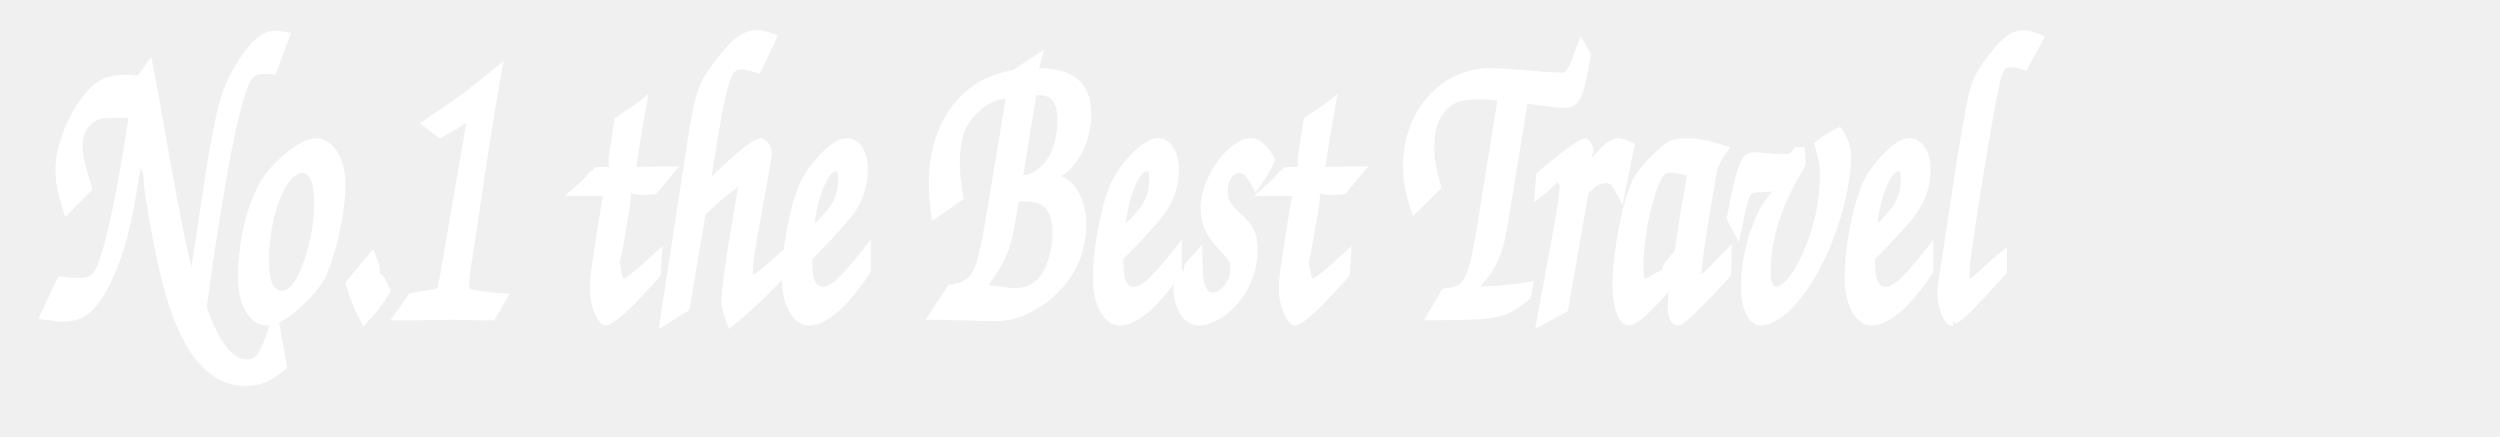
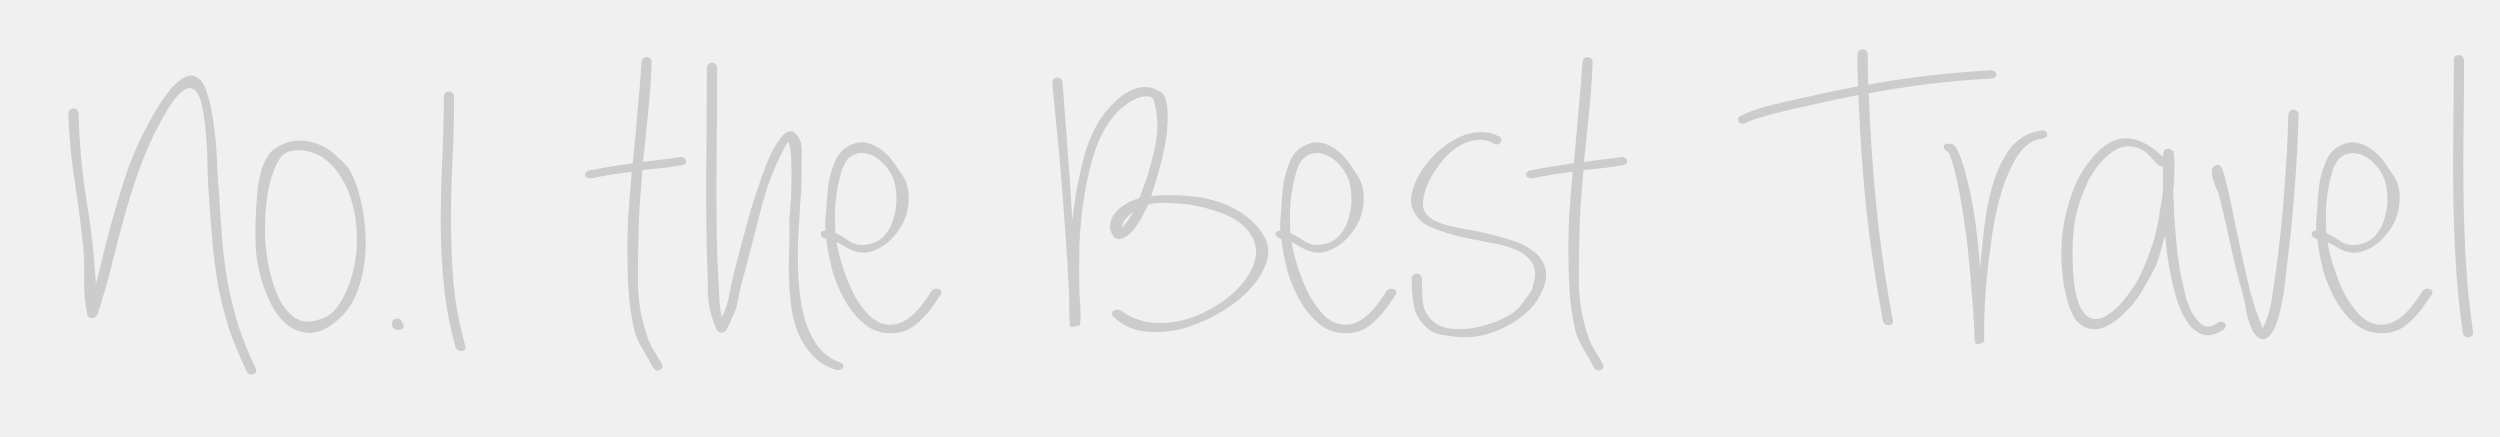
<svg xmlns="http://www.w3.org/2000/svg" version="1.1" id="Calque_1" x="0px" y="0px" width="108.824px" height="19.013px" viewBox="-4.745 42.575 108.824 19.013" enable-background="new -4.745 42.575 108.824 19.013" xml:space="preserve">
  <defs id="defs55" />
  <text xml:space="preserve" style="font-style:normal;font-weight:normal;font-size:40px;line-height:125%;font-family:sans-serif;letter-spacing:0px;word-spacing:0px;fill:#000000;fill-opacity:1;stroke:none;stroke-width:1px;stroke-linecap:butt;stroke-linejoin:miter;stroke-opacity:1" x="26.348" y="51.594" id="text3353">
    <tspan id="tspan3355" x="26.348" y="51.594" />
  </text>
-   <text xml:space="preserve" style="font-size:14.331px;font-style:normal;font-weight:normal;line-height:125%;letter-spacing:0px;word-spacing:0px;fill:#ffffff;fill-opacity:1;stroke:none;font-family:sans-serif" x="-4.116" y="46.023" id="text3357" transform="scale(0.8143592,1.227959)">
-     <tspan id="tspan3359" x="-4.116" y="46.023" style="font-style:italic;font-variant:normal;font-weight:bold;font-stretch:normal;fill:#ffffff;font-family:URW Chancery L;-inkscape-font-specification:URW Chancery L Bold Italic">No.1 the Best Travel</tspan>
-   </text>
+   <g transform="scale(1.116176,0.895916)" style="font-style:normal;font-variant:normal;font-weight:normal;font-stretch:normal;font-size:19.966px;line-height:125%;font-family:'always forever';-inkscape-font-specification:'always forever';letter-spacing:0px;word-spacing:0px;fill:#cccccc;fill-opacity:1;stroke:none" id="text3357">
+     <path d="m -1.588,53.012 q 0.04,-0.22 0.2,-0.22 0.16,0 0.2,0.22 0.04,2.096 0.299,4.153 0.28,2.057 0.379,4.153 0.2,-0.958 0.379,-1.917 0.2,-0.958 0.419,-1.897 0.22,-0.938 0.479,-1.877 0.28,-0.938 0.659,-1.837 0.679,-1.617 1.158,-2.176 0.479,-0.559 0.779,-0.379 0.319,0.16 0.479,0.879 0.18,0.719 0.26,1.637 0.1,0.918 0.12,1.857 0.04,0.938 0.08,1.557 0.06,1.158 0.12,2.176 0.08,1.018 0.22,2.017 0.16,0.978 0.399,1.977 0.26,0.998 0.679,2.076 0.08,0.18 -0.08,0.28 -0.14,0.1 -0.26,-0.1 Q 4.961,64.512 4.681,63.494 4.422,62.476 4.262,61.458 4.122,60.439 4.042,59.401 3.962,58.343 3.903,57.165 3.863,56.606 3.843,55.767 q 0,-0.839 -0.06,-1.657 -0.04,-0.819 -0.16,-1.458 -0.1,-0.639 -0.339,-0.799 -0.22,-0.18 -0.579,0.28 -0.359,0.459 -0.918,1.837 -0.419,1.078 -0.719,2.176 -0.299,1.098 -0.539,2.216 -0.24,1.098 -0.459,2.216 -0.22,1.098 -0.519,2.216 -0.06,0.18 -0.2,0.18 -0.14,0 -0.2,-0.14 l -0.02,0 q 0,-0.04 0.02,-0.06 -0.14,-0.799 -0.12,-1.637 0.02,-0.839 -0.04,-1.657 -0.14,-1.637 -0.339,-3.235 -0.2,-1.597 -0.24,-3.235 z" style="font-style:normal;font-variant:normal;font-weight:normal;font-stretch:normal;font-family:'always forever';-inkscape-font-specification:'always forever';fill:#cccccc" id="path3337" />
+     <path d="m 6.527,54.689 q 0.459,-0.339 0.879,-0.339 0.439,0 0.799,0.2 0.359,0.18 0.619,0.499 0.28,0.299 0.459,0.559 0.16,0.24 0.319,0.759 0.16,0.499 0.26,1.158 0.12,0.659 0.14,1.418 0.04,0.759 -0.06,1.497 -0.08,0.739 -0.319,1.418 -0.22,0.659 -0.639,1.138 -0.659,0.739 -1.198,0.699 -0.539,-0.04 -0.938,-0.499 -0.379,-0.459 -0.619,-1.138 -0.24,-0.679 -0.339,-1.198 -0.1,-0.519 -0.14,-0.918 -0.04,-0.419 -0.04,-0.799 0,-0.399 0,-0.799 0.02,-0.399 0.04,-0.918 0.02,-0.439 0.06,-0.859 0.06,-0.439 0.14,-0.799 0.1,-0.379 0.24,-0.659 0.14,-0.28 0.339,-0.419 z m 1.697,0.399 q -0.16,-0.1 -0.359,-0.18 -0.18,-0.08 -0.399,-0.08 -0.2,-0.02 -0.399,0.04 -0.18,0.06 -0.319,0.22 -0.24,0.359 -0.399,0.998 -0.16,0.619 -0.22,1.398 -0.06,0.779 -0.04,1.617 0.04,0.839 0.18,1.597 0.14,0.759 0.379,1.378 0.26,0.599 0.619,0.898 0.319,0.24 0.719,0.14 0.419,-0.1 0.699,-0.379 Q 9.022,62.336 9.242,61.697 9.482,61.058 9.581,60.319 9.701,59.581 9.661,58.802 9.641,58.003 9.462,57.305 9.302,56.586 8.982,56.007 8.683,55.428 8.224,55.088 Z" style="font-style:normal;font-variant:normal;font-weight:normal;font-stretch:normal;font-family:'always forever';-inkscape-font-specification:'always forever';fill:#cccccc" id="path3339" />
+     <path d="m 11.435,63.235 q 0.1,0.1 0.04,0.22 -0.06,0.1 -0.22,0.1 l -0.06,0 q -0.1,-0.08 -0.14,-0.12 -0.02,-0.1 -0.02,-0.22 0.04,-0.22 0.2,-0.22 0.16,0 0.2,0.22 l 0,0.02 z" style="font-style:normal;font-variant:normal;font-weight:normal;font-stretch:normal;font-family:'always forever';-inkscape-font-specification:'always forever';fill:#cccccc" id="path3341" />
+     <path d="m 13.057,52.193 q 0.04,-0.22 0.2,-0.22 0.16,0 0.2,0.22 0,1.517 -0.06,3.055 -0.06,1.517 -0.06,3.035 0,1.517 0.1,3.035 0.12,1.517 0.459,3.015 0.04,0.22 -0.14,0.24 -0.18,0.02 -0.24,-0.18 -0.339,-1.517 -0.459,-3.035 -0.12,-1.517 -0.12,-3.035 0,-1.537 0.06,-3.055 0.06,-1.537 0.06,-3.075 z" style="font-style:normal;font-variant:normal;font-weight:normal;font-stretch:normal;font-family:'always forever';-inkscape-font-specification:'always forever';fill:#cccccc" id="path3343" />
+     <path d="m 18.79,56.187 q -0.18,0 -0.22,-0.14 -0.02,-0.16 0.14,-0.24 0.819,-0.2 1.717,-0.359 0.1,-1.238 0.18,-2.456 0.1,-1.218 0.16,-2.476 0.04,-0.22 0.2,-0.22 0.16,0 0.2,0.22 -0.04,1.238 -0.14,2.456 -0.1,1.198 -0.2,2.416 l 1.497,-0.24 q 0.18,0.04 0.18,0.2 0.02,0.14 -0.16,0.2 -0.399,0.08 -0.779,0.14 -0.359,0.04 -0.759,0.1 -0.04,0.619 -0.08,1.238 -0.04,0.599 -0.06,1.198 -0.04,1.418 -0.04,2.915 0,1.477 0.399,2.855 0.1,0.319 0.24,0.599 0.16,0.299 0.299,0.619 0.08,0.18 -0.08,0.28 -0.14,0.1 -0.26,-0.1 l -0.559,-1.238 q -0.14,-0.319 -0.22,-0.819 -0.08,-0.519 -0.14,-1.058 -0.04,-0.559 -0.06,-1.058 -0.02,-0.519 -0.02,-0.819 -0.02,-1.138 0.02,-2.256 0.06,-1.138 0.14,-2.276 -0.399,0.06 -0.799,0.14 -0.399,0.08 -0.799,0.18 z" style="font-style:normal;font-variant:normal;font-weight:normal;font-stretch:normal;font-family:'always forever';-inkscape-font-specification:'always forever';fill:#cccccc" id="path3345" />
+     <path d="m 23.316,50.796 q 0.04,-0.22 0.2,-0.22 0.16,0 0.2,0.22 0,2.256 -0.02,4.512 -0.02,2.236 0.02,4.492 0,0.1 0.02,0.539 0.02,0.439 0.04,0.958 0.02,0.519 0.04,0.998 0.04,0.479 0.08,0.659 0.24,-0.619 0.319,-1.278 0.1,-0.659 0.24,-1.298 0.12,-0.539 0.26,-1.238 0.16,-0.699 0.319,-1.438 0.18,-0.739 0.379,-1.438 0.2,-0.719 0.399,-1.258 0.22,-0.539 0.419,-0.839 0.22,-0.319 0.439,-0.26 0.18,0.16 0.24,0.339 0.08,0.16 0.1,0.399 0.02,0.24 0,0.619 0,0.359 0,0.918 0,0.559 -0.06,1.358 -0.04,0.799 -0.08,1.717 -0.02,0.898 0.02,1.837 0.04,0.918 0.2,1.737 0.16,0.799 0.499,1.418 0.339,0.619 0.918,0.879 0.18,0.08 0.12,0.22 -0.04,0.16 -0.22,0.16 -0.599,-0.22 -0.958,-0.699 -0.359,-0.479 -0.579,-1.118 -0.2,-0.639 -0.28,-1.378 -0.06,-0.739 -0.08,-1.458 0,-0.739 0.02,-1.418 0.02,-0.679 0,-1.198 0,-0.04 0.02,-0.319 0.02,-0.28 0.04,-0.679 0.02,-0.399 0.02,-0.859 0.02,-0.479 0,-0.879 0,-0.419 -0.04,-0.719 -0.04,-0.299 -0.1,-0.379 -0.639,1.418 -0.978,2.975 -0.319,1.557 -0.639,3.075 -0.14,0.619 -0.22,0.998 -0.06,0.379 -0.1,0.619 -0.04,0.22 -0.06,0.359 -0.02,0.12 -0.08,0.26 -0.04,0.14 -0.12,0.339 -0.06,0.2 -0.2,0.539 -0.08,0.1 -0.18,0.12 -0.1,0 -0.18,-0.12 -0.339,-0.898 -0.359,-1.857 0,-0.978 -0.04,-1.917 -0.04,-2.276 -0.02,-4.512 0.02,-2.236 0.02,-4.492 z" style="font-style:normal;font-variant:normal;font-weight:normal;font-stretch:normal;font-family:'always forever';-inkscape-font-specification:'always forever';fill:#cccccc" id="path3347" />
+     <path d="m 27.913,59.102 q -0.16,-0.08 -0.16,-0.22 0.02,-0.16 0.18,-0.16 0,-0.22 0,-0.379 0,-0.18 0.02,-0.339 0.02,-0.24 0.04,-0.699 0.02,-0.459 0.08,-0.958 0.08,-0.519 0.24,-0.978 0.16,-0.479 0.459,-0.699 0.399,-0.299 0.739,-0.22 0.339,0.08 0.619,0.359 0.28,0.26 0.479,0.619 0.2,0.359 0.339,0.619 0.22,0.419 0.24,0.978 0.02,0.559 -0.14,1.098 -0.16,0.519 -0.499,0.958 -0.319,0.439 -0.779,0.639 -0.22,0.1 -0.399,0.08 -0.18,-0.02 -0.359,-0.1 -0.16,-0.08 -0.319,-0.2 -0.16,-0.12 -0.319,-0.22 0.08,0.599 0.26,1.278 0.18,0.679 0.419,1.278 0.26,0.579 0.579,0.998 0.339,0.399 0.719,0.459 0.399,0.06 0.819,-0.299 0.439,-0.379 0.918,-1.358 0.14,-0.14 0.28,-0.06 0.14,0.06 0.08,0.24 -0.14,0.24 -0.299,0.539 -0.16,0.299 -0.379,0.579 -0.2,0.28 -0.459,0.499 -0.26,0.2 -0.579,0.26 -0.659,0.1 -1.158,-0.319 -0.479,-0.439 -0.819,-1.138 -0.339,-0.699 -0.539,-1.537 -0.18,-0.859 -0.24,-1.577 -0.02,0 -0.04,0 0,-0.02 -0.02,-0.02 z m 0.639,-3.195 q -0.16,0.699 -0.22,1.458 -0.04,0.759 0,1.477 0.28,0.16 0.539,0.399 0.28,0.22 0.579,0.18 0.499,-0.06 0.779,-0.439 0.28,-0.399 0.379,-0.898 0.12,-0.499 0.1,-1.018 -0.02,-0.519 -0.12,-0.859 -0.14,-0.439 -0.419,-0.779 -0.28,-0.339 -0.599,-0.439 -0.299,-0.1 -0.599,0.1 -0.28,0.2 -0.419,0.819 z" style="font-style:normal;font-variant:normal;font-weight:normal;font-stretch:normal;font-family:'always forever';-inkscape-font-specification:'always forever';fill:#cccccc" id="path3349" />
+     <path d="m 36.786,51.514 q 0.04,-0.22 0.2,-0.22 0.16,0 0.2,0.22 0.1,1.697 0.2,3.294 0.1,1.597 0.18,3.414 l 0.14,-1.278 q 0.08,-0.539 0.18,-1.098 0.1,-0.579 0.24,-1.138 0.16,-0.559 0.379,-1.078 0.24,-0.539 0.579,-0.978 0.18,-0.24 0.399,-0.459 0.24,-0.22 0.479,-0.339 0.26,-0.12 0.519,-0.1 0.26,0.02 0.539,0.24 0.14,0.12 0.2,0.399 0.06,0.28 0.06,0.599 0.02,0.299 0,0.579 -0.02,0.28 -0.02,0.399 -0.02,0.12 -0.06,0.439 -0.04,0.319 -0.12,0.759 -0.08,0.419 -0.2,0.918 -0.1,0.479 -0.24,0.958 0.619,-0.08 1.278,-0.02 0.679,0.04 1.278,0.28 0.599,0.22 1.078,0.659 0.499,0.419 0.799,1.098 0.26,0.599 0.04,1.298 -0.2,0.679 -0.699,1.318 -0.499,0.619 -1.198,1.118 -0.699,0.479 -1.438,0.719 -0.739,0.22 -1.438,0.1 -0.699,-0.12 -1.178,-0.719 -0.1,-0.16 0,-0.26 0.12,-0.12 0.28,-0.04 0.499,0.459 1.098,0.579 0.599,0.1 1.218,-0.06 0.619,-0.18 1.178,-0.559 0.559,-0.379 0.978,-0.879 0.419,-0.499 0.639,-1.058 0.24,-0.579 0.16,-1.118 -0.08,-0.559 -0.499,-1.038 -0.419,-0.479 -1.298,-0.779 -0.679,-0.26 -1.358,-0.28 -0.399,-0.04 -0.639,-0.02 -0.24,0.02 -0.399,0.08 -0.22,0.639 -0.499,1.118 -0.28,0.479 -0.619,0.559 -0.14,0 -0.22,-0.12 -0.18,-0.319 -0.14,-0.619 0.04,-0.299 0.2,-0.539 0.18,-0.26 0.419,-0.439 0.26,-0.18 0.519,-0.28 0.379,-1.138 0.599,-2.396 0.24,-1.278 -0.06,-2.456 -0.16,-0.12 -0.359,-0.08 -0.18,0.02 -0.359,0.14 -0.18,0.1 -0.339,0.26 -0.16,0.14 -0.28,0.28 -0.559,0.699 -0.879,1.777 -0.299,1.058 -0.459,2.296 -0.16,1.218 -0.2,2.496 -0.02,1.258 0,2.336 0.04,0.399 0.04,0.799 0.02,0.379 -0.02,0.719 -0.26,0.1 -0.319,0.1 -0.06,-0.02 -0.08,-0.1 0,-0.339 -0.02,-0.679 0,-0.359 0,-0.699 -0.06,-1.597 -0.14,-2.975 -0.08,-1.398 -0.16,-2.656 -0.08,-1.278 -0.18,-2.456 -0.1,-1.178 -0.18,-2.336 z m 2.715,7.088 q 0.12,-0.16 0.24,-0.379 0.12,-0.22 0.22,-0.439 -0.28,0.299 -0.379,0.479 -0.08,0.18 -0.08,0.339 z" style="font-style:normal;font-variant:normal;font-weight:normal;font-stretch:normal;font-family:'always forever';-inkscape-font-specification:'always forever';fill:#cccccc" id="path3351" />
+     <path d="m 45.657,59.102 q -0.16,-0.08 -0.16,-0.22 0.02,-0.16 0.18,-0.16 0,-0.22 0,-0.379 0,-0.18 0.02,-0.339 0.02,-0.24 0.04,-0.699 0.02,-0.459 0.08,-0.958 0.08,-0.519 0.24,-0.978 0.16,-0.479 0.459,-0.699 0.399,-0.299 0.739,-0.22 0.339,0.08 0.619,0.359 0.28,0.26 0.479,0.619 0.2,0.359 0.339,0.619 0.22,0.419 0.24,0.978 0.02,0.559 -0.14,1.098 -0.16,0.519 -0.499,0.958 -0.319,0.439 -0.779,0.639 -0.22,0.1 -0.399,0.08 -0.18,-0.02 -0.359,-0.1 -0.16,-0.08 -0.319,-0.2 -0.16,-0.12 -0.319,-0.22 0.08,0.599 0.26,1.278 0.18,0.679 0.419,1.278 0.26,0.579 0.579,0.998 0.339,0.399 0.719,0.459 0.399,0.06 0.819,-0.299 0.439,-0.379 0.918,-1.358 0.14,-0.14 0.28,-0.06 0.14,0.06 0.08,0.24 -0.14,0.24 -0.299,0.539 -0.16,0.299 -0.379,0.579 -0.2,0.28 -0.459,0.499 -0.26,0.2 -0.579,0.26 -0.659,0.1 -1.158,-0.319 -0.479,-0.439 -0.819,-1.138 -0.339,-0.699 -0.539,-1.537 -0.18,-0.859 -0.24,-1.577 -0.02,0 -0.04,0 0,-0.02 -0.02,-0.02 z m 0.639,-3.195 q -0.16,0.699 -0.22,1.458 -0.04,0.759 0,1.477 0.28,0.16 0.539,0.399 0.28,0.22 0.579,0.18 0.499,-0.06 0.779,-0.439 0.28,-0.399 0.379,-0.898 0.12,-0.499 0.1,-1.018 -0.02,-0.519 -0.12,-0.859 -0.14,-0.439 -0.419,-0.779 -0.28,-0.339 -0.599,-0.439 -0.299,-0.1 -0.599,0.1 -0.28,0.2 -0.419,0.819 z" style="font-style:normal;font-variant:normal;font-weight:normal;font-stretch:normal;font-family:'always forever';-inkscape-font-specification:'always forever';fill:#cccccc" id="path3353" />
+     <path d="m 54.24,54.17 q 0.12,0.14 0.02,0.28 -0.08,0.14 -0.24,0.06 -0.359,-0.26 -0.719,-0.18 -0.359,0.06 -0.699,0.319 -0.319,0.26 -0.599,0.679 -0.26,0.399 -0.459,0.839 -0.18,0.419 -0.26,0.839 -0.08,0.399 -0.02,0.659 0.08,0.299 0.319,0.499 0.26,0.18 0.579,0.299 0.339,0.1 0.659,0.18 0.339,0.06 0.559,0.12 0.599,0.16 1.178,0.379 0.579,0.2 0.958,0.559 0.399,0.339 0.499,0.879 0.12,0.519 -0.2,1.278 -0.2,0.479 -0.559,0.879 -0.359,0.399 -0.819,0.679 -0.439,0.28 -0.958,0.419 -0.499,0.12 -1.038,0.04 -0.22,-0.04 -0.519,-0.1 -0.299,-0.08 -0.459,-0.26 -0.499,-0.519 -0.579,-1.158 -0.08,-0.639 -0.08,-1.318 0.04,-0.22 0.2,-0.22 0.16,0 0.2,0.22 0,0.479 0.02,1.018 0.02,0.539 0.299,0.938 0.26,0.379 0.699,0.479 0.439,0.08 0.898,0 0.479,-0.1 0.918,-0.299 0.439,-0.22 0.719,-0.459 0.26,-0.24 0.399,-0.519 0.16,-0.28 0.319,-0.559 0.04,-0.12 0.04,-0.16 0.2,-0.739 0,-1.158 -0.2,-0.419 -0.639,-0.659 -0.439,-0.24 -1.058,-0.359 -0.599,-0.14 -1.178,-0.299 -0.579,-0.18 -1.078,-0.439 -0.479,-0.26 -0.679,-0.779 -0.16,-0.359 -0.08,-0.839 0.08,-0.499 0.319,-0.998 0.24,-0.499 0.599,-0.938 0.379,-0.459 0.799,-0.739 0.419,-0.28 0.859,-0.319 0.459,-0.06 0.859,0.22 z" style="font-style:normal;font-variant:normal;font-weight:normal;font-stretch:normal;font-family:'always forever';-inkscape-font-specification:'always forever';fill:#cccccc" id="path3355" />
+     <path d="m 55.486,56.187 q -0.18,0 -0.22,-0.14 -0.02,-0.16 0.14,-0.24 0.819,-0.2 1.717,-0.359 0.1,-1.238 0.18,-2.456 0.1,-1.218 0.16,-2.476 0.04,-0.22 0.2,-0.22 0.16,0 0.2,0.22 -0.04,1.238 -0.14,2.456 -0.1,1.198 -0.2,2.416 l 1.497,-0.24 q 0.18,0.04 0.18,0.2 0.02,0.14 -0.16,0.2 -0.399,0.08 -0.779,0.14 -0.359,0.04 -0.759,0.1 -0.04,0.619 -0.08,1.238 -0.04,0.599 -0.06,1.198 -0.04,1.418 -0.04,2.915 0,1.477 0.399,2.855 0.1,0.319 0.24,0.599 0.16,0.299 0.299,0.619 0.08,0.18 -0.08,0.28 -0.14,0.1 -0.26,-0.1 l -0.559,-1.238 q -0.14,-0.319 -0.22,-0.819 -0.08,-0.519 -0.14,-1.058 -0.04,-0.559 -0.06,-1.058 -0.02,-0.519 -0.02,-0.819 -0.02,-1.138 0.02,-2.256 0.06,-1.138 0.14,-2.276 -0.399,0.06 -0.799,0.14 -0.399,0.08 -0.799,0.18 z" style="font-style:normal;font-variant:normal;font-weight:normal;font-stretch:normal;font-family:'always forever';-inkscape-font-specification:'always forever';fill:#cccccc" id="path3357" />
+     <path d="m 68.188,50.137 q 0.04,-0.22 0.2,-0.22 0.16,0 0.2,0.22 0,0.379 0,0.759 0.02,0.359 0.02,0.739 1.198,-0.28 2.376,-0.439 1.198,-0.18 2.436,-0.26 0.18,0.04 0.18,0.2 0.02,0.14 -0.16,0.2 -1.238,0.08 -2.436,0.26 -1.178,0.18 -2.376,0.459 0.08,2.795 0.299,5.531 0.22,2.715 0.639,5.491 0.04,0.22 -0.14,0.24 -0.18,0.02 -0.24,-0.18 -0.419,-2.775 -0.659,-5.491 -0.22,-2.735 -0.299,-5.511 -0.839,0.2 -1.677,0.439 -0.819,0.22 -1.657,0.479 -0.28,0.1 -0.559,0.2 -0.28,0.1 -0.539,0.26 -0.16,0.06 -0.24,-0.08 -0.08,-0.14 0.04,-0.26 0.519,-0.319 1.078,-0.499 0.579,-0.18 1.158,-0.339 0.599,-0.16 1.178,-0.319 0.599,-0.16 1.198,-0.299 0,-0.399 -0.02,-0.779 0,-0.399 0,-0.799 z" style="font-style:normal;font-variant:normal;font-weight:normal;font-stretch:normal;font-family:'always forever';-inkscape-font-specification:'always forever';fill:#cccccc" id="path3359" />
+     <path d="m 71.712,54.889 q -0.18,-0.1 -0.16,-0.26 0.04,-0.16 0.26,-0.12 0.16,-0.04 0.339,0.479 0.18,0.519 0.339,1.398 0.18,0.859 0.299,1.957 0.12,1.098 0.18,2.216 0.06,-0.859 0.16,-1.957 0.1,-1.118 0.339,-2.116 0.24,-1.018 0.679,-1.757 0.459,-0.739 1.258,-0.879 0.18,0.04 0.18,0.2 0.02,0.14 -0.16,0.2 -0.559,0.06 -0.958,0.779 -0.379,0.699 -0.639,1.737 -0.26,1.038 -0.399,2.256 -0.14,1.218 -0.22,2.296 -0.06,1.058 -0.08,1.857 0,0.779 0,0.938 -0.08,0.1 -0.22,0.12 -0.12,0.04 -0.14,-0.12 -0.02,-0.28 -0.04,-0.879 -0.02,-0.619 -0.08,-1.398 -0.04,-0.799 -0.12,-1.717 -0.06,-0.938 -0.18,-1.837 -0.1,-0.918 -0.24,-1.757 -0.14,-0.859 -0.319,-1.497 -0.04,-0.08 -0.08,-0.14 z" style="font-style:normal;font-variant:normal;font-weight:normal;font-stretch:normal;font-family:'always forever';-inkscape-font-specification:'always forever';fill:#cccccc" id="path3361" />
+     <path d="m 77.11,55.568 q 0.699,-1.238 1.438,-1.318 0.739,-0.08 1.557,0.898 0,-0.04 0,-0.08 0.02,-0.06 0.02,-0.12 l 0,-0.04 q 0.04,-0.16 0.16,-0.16 0.12,0 0.2,0.12 l 0.04,-0.02 0,0.12 q 0.04,0.459 0.02,0.938 0,0.459 -0.04,0.918 0.02,0.639 0.04,1.278 0.04,0.619 0.08,1.198 0.04,0.559 0.1,1.038 0.06,0.479 0.12,0.799 0.04,0.22 0.12,0.679 0.1,0.459 0.26,0.879 0.18,0.399 0.419,0.619 0.24,0.2 0.599,-0.12 0.16,-0.1 0.26,0.02 0.1,0.12 0,0.28 -0.459,0.399 -0.799,0.299 -0.339,-0.12 -0.599,-0.519 -0.24,-0.419 -0.419,-1.038 -0.16,-0.619 -0.26,-1.218 -0.1,-0.619 -0.16,-1.118 -0.04,-0.499 -0.06,-0.679 0,-0.06 -0.02,-0.14 0,-0.08 0,-0.16 l -0.2,0.918 q -0.1,0.479 -0.299,0.938 -0.2,0.459 -0.419,0.918 -0.299,0.619 -0.739,1.118 -0.419,0.499 -0.839,0.659 -0.419,0.14 -0.779,-0.16 -0.359,-0.299 -0.559,-1.298 -0.16,-0.739 -0.2,-1.577 -0.04,-0.859 0.04,-1.697 0.1,-0.859 0.319,-1.677 0.22,-0.819 0.599,-1.497 z m 2.855,2.336 q 0.04,-0.28 0.08,-0.579 0.04,-0.299 0.06,-0.599 l 0,-1.118 q -0.12,0 -0.18,-0.06 -0.2,-0.28 -0.399,-0.519 -0.18,-0.26 -0.519,-0.359 -0.339,-0.1 -0.639,0.06 -0.28,0.16 -0.519,0.459 -0.24,0.28 -0.419,0.619 -0.18,0.319 -0.26,0.559 -0.459,1.158 -0.559,2.416 -0.08,1.238 0.02,2.456 0.08,0.819 0.28,1.278 0.2,0.459 0.499,0.499 0.319,0.04 0.699,-0.339 0.399,-0.379 0.859,-1.238 0.22,-0.419 0.359,-0.859 0.16,-0.439 0.28,-0.879 0.14,-0.459 0.22,-0.898 0.08,-0.439 0.14,-0.898 z" style="font-style:normal;font-variant:normal;font-weight:normal;font-stretch:normal;font-family:'always forever';-inkscape-font-specification:'always forever';fill:#cccccc" id="path3363" />
+     <path d="m 82.318,57.145 q -0.04,-0.22 -0.14,-0.479 -0.08,-0.26 -0.14,-0.499 -0.04,-0.24 -0.02,-0.419 0.04,-0.18 0.22,-0.22 0.1,-0.02 0.18,0.22 0.08,0.24 0.12,0.499 0.18,0.859 0.319,1.797 0.16,0.918 0.319,1.857 0.16,0.918 0.339,1.837 0.2,0.898 0.479,1.737 0.28,-0.719 0.359,-1.497 0.1,-0.799 0.18,-1.537 0.2,-1.857 0.299,-3.674 0.12,-1.837 0.16,-3.694 0.04,-0.22 0.2,-0.22 0.16,0 0.2,0.22 -0.04,1.857 -0.16,3.694 -0.1,1.837 -0.299,3.674 -0.02,0.18 -0.06,0.699 -0.04,0.519 -0.14,1.118 -0.08,0.579 -0.24,1.098 -0.16,0.499 -0.419,0.639 -0.08,0.02 -0.18,-0.02 -0.18,-0.12 -0.299,-0.379 -0.1,-0.28 -0.18,-0.599 -0.06,-0.319 -0.1,-0.619 -0.04,-0.299 -0.08,-0.479 -0.28,-1.198 -0.479,-2.376 -0.2,-1.178 -0.439,-2.376 z" style="font-style:normal;font-variant:normal;font-weight:normal;font-stretch:normal;font-family:'always forever';-inkscape-font-specification:'always forever';fill:#cccccc" id="path3365" />
+     <path d="m 86.057,59.102 q -0.16,-0.08 -0.16,-0.22 0.02,-0.16 0.18,-0.16 0,-0.22 0,-0.379 0,-0.18 0.02,-0.339 0.02,-0.24 0.04,-0.699 0.02,-0.459 0.08,-0.958 0.08,-0.519 0.24,-0.978 0.16,-0.479 0.459,-0.699 0.399,-0.299 0.739,-0.22 0.339,0.08 0.619,0.359 0.28,0.26 0.479,0.619 0.2,0.359 0.339,0.619 0.22,0.419 0.24,0.978 0.02,0.559 -0.14,1.098 -0.16,0.519 -0.499,0.958 -0.319,0.439 -0.779,0.639 -0.22,0.1 -0.399,0.08 -0.18,-0.02 -0.359,-0.1 -0.16,-0.08 -0.319,-0.2 -0.16,-0.12 -0.319,-0.22 0.08,0.599 0.26,1.278 0.18,0.679 0.419,1.278 0.26,0.579 0.579,0.998 0.339,0.399 0.719,0.459 0.399,0.06 0.819,-0.299 0.439,-0.379 0.918,-1.358 0.14,-0.14 0.28,-0.06 0.14,0.06 0.08,0.24 -0.14,0.24 -0.299,0.539 -0.16,0.299 -0.379,0.579 -0.2,0.28 -0.459,0.499 -0.26,0.2 -0.579,0.26 -0.659,0.1 -1.158,-0.319 -0.479,-0.439 -0.819,-1.138 -0.339,-0.699 -0.539,-1.537 -0.18,-0.859 -0.24,-1.577 -0.02,0 -0.04,0 0,-0.02 -0.02,-0.02 z m 0.639,-3.195 q -0.16,0.699 -0.22,1.458 -0.04,0.759 0,1.477 0.28,0.16 0.539,0.399 0.28,0.22 0.579,0.18 0.499,-0.06 0.779,-0.439 0.28,-0.399 0.379,-0.898 0.12,-0.499 0.1,-1.018 -0.02,-0.519 -0.12,-0.859 -0.14,-0.439 -0.419,-0.779 -0.28,-0.339 -0.599,-0.439 -0.299,-0.1 -0.599,0.1 -0.28,0.2 -0.419,0.819 z" style="font-style:normal;font-variant:normal;font-weight:normal;font-stretch:normal;font-family:'always forever';-inkscape-font-specification:'always forever';fill:#cccccc" id="path3367" />
+     <path d="m 91.845,50.476 q 0,1.657 -0.02,3.314 -0.02,1.657 0,3.314 0.02,1.657 0.1,3.314 0.08,1.657 0.28,3.314 -0.06,0.18 -0.22,0.18 -0.14,-0.02 -0.18,-0.18 -0.2,-1.657 -0.28,-3.314 -0.08,-1.677 -0.1,-3.334 -0.02,-1.677 0,-3.334 0.02,-1.677 0.02,-3.354 0.02,-0.16 0.16,-0.2 l 0.06,0 0.08,0.04 0.02,0.02 q 0.04,0.04 0.04,0.06 0.02,0.02 0.02,0.04 0,0.02 0.02,0.04 l 0,0.08 0,0 z" style="font-style:normal;font-variant:normal;font-weight:normal;font-stretch:normal;font-family:'always forever';-inkscape-font-specification:'always forever';fill:#cccccc" id="path3369" />
+   </g>
</svg>
